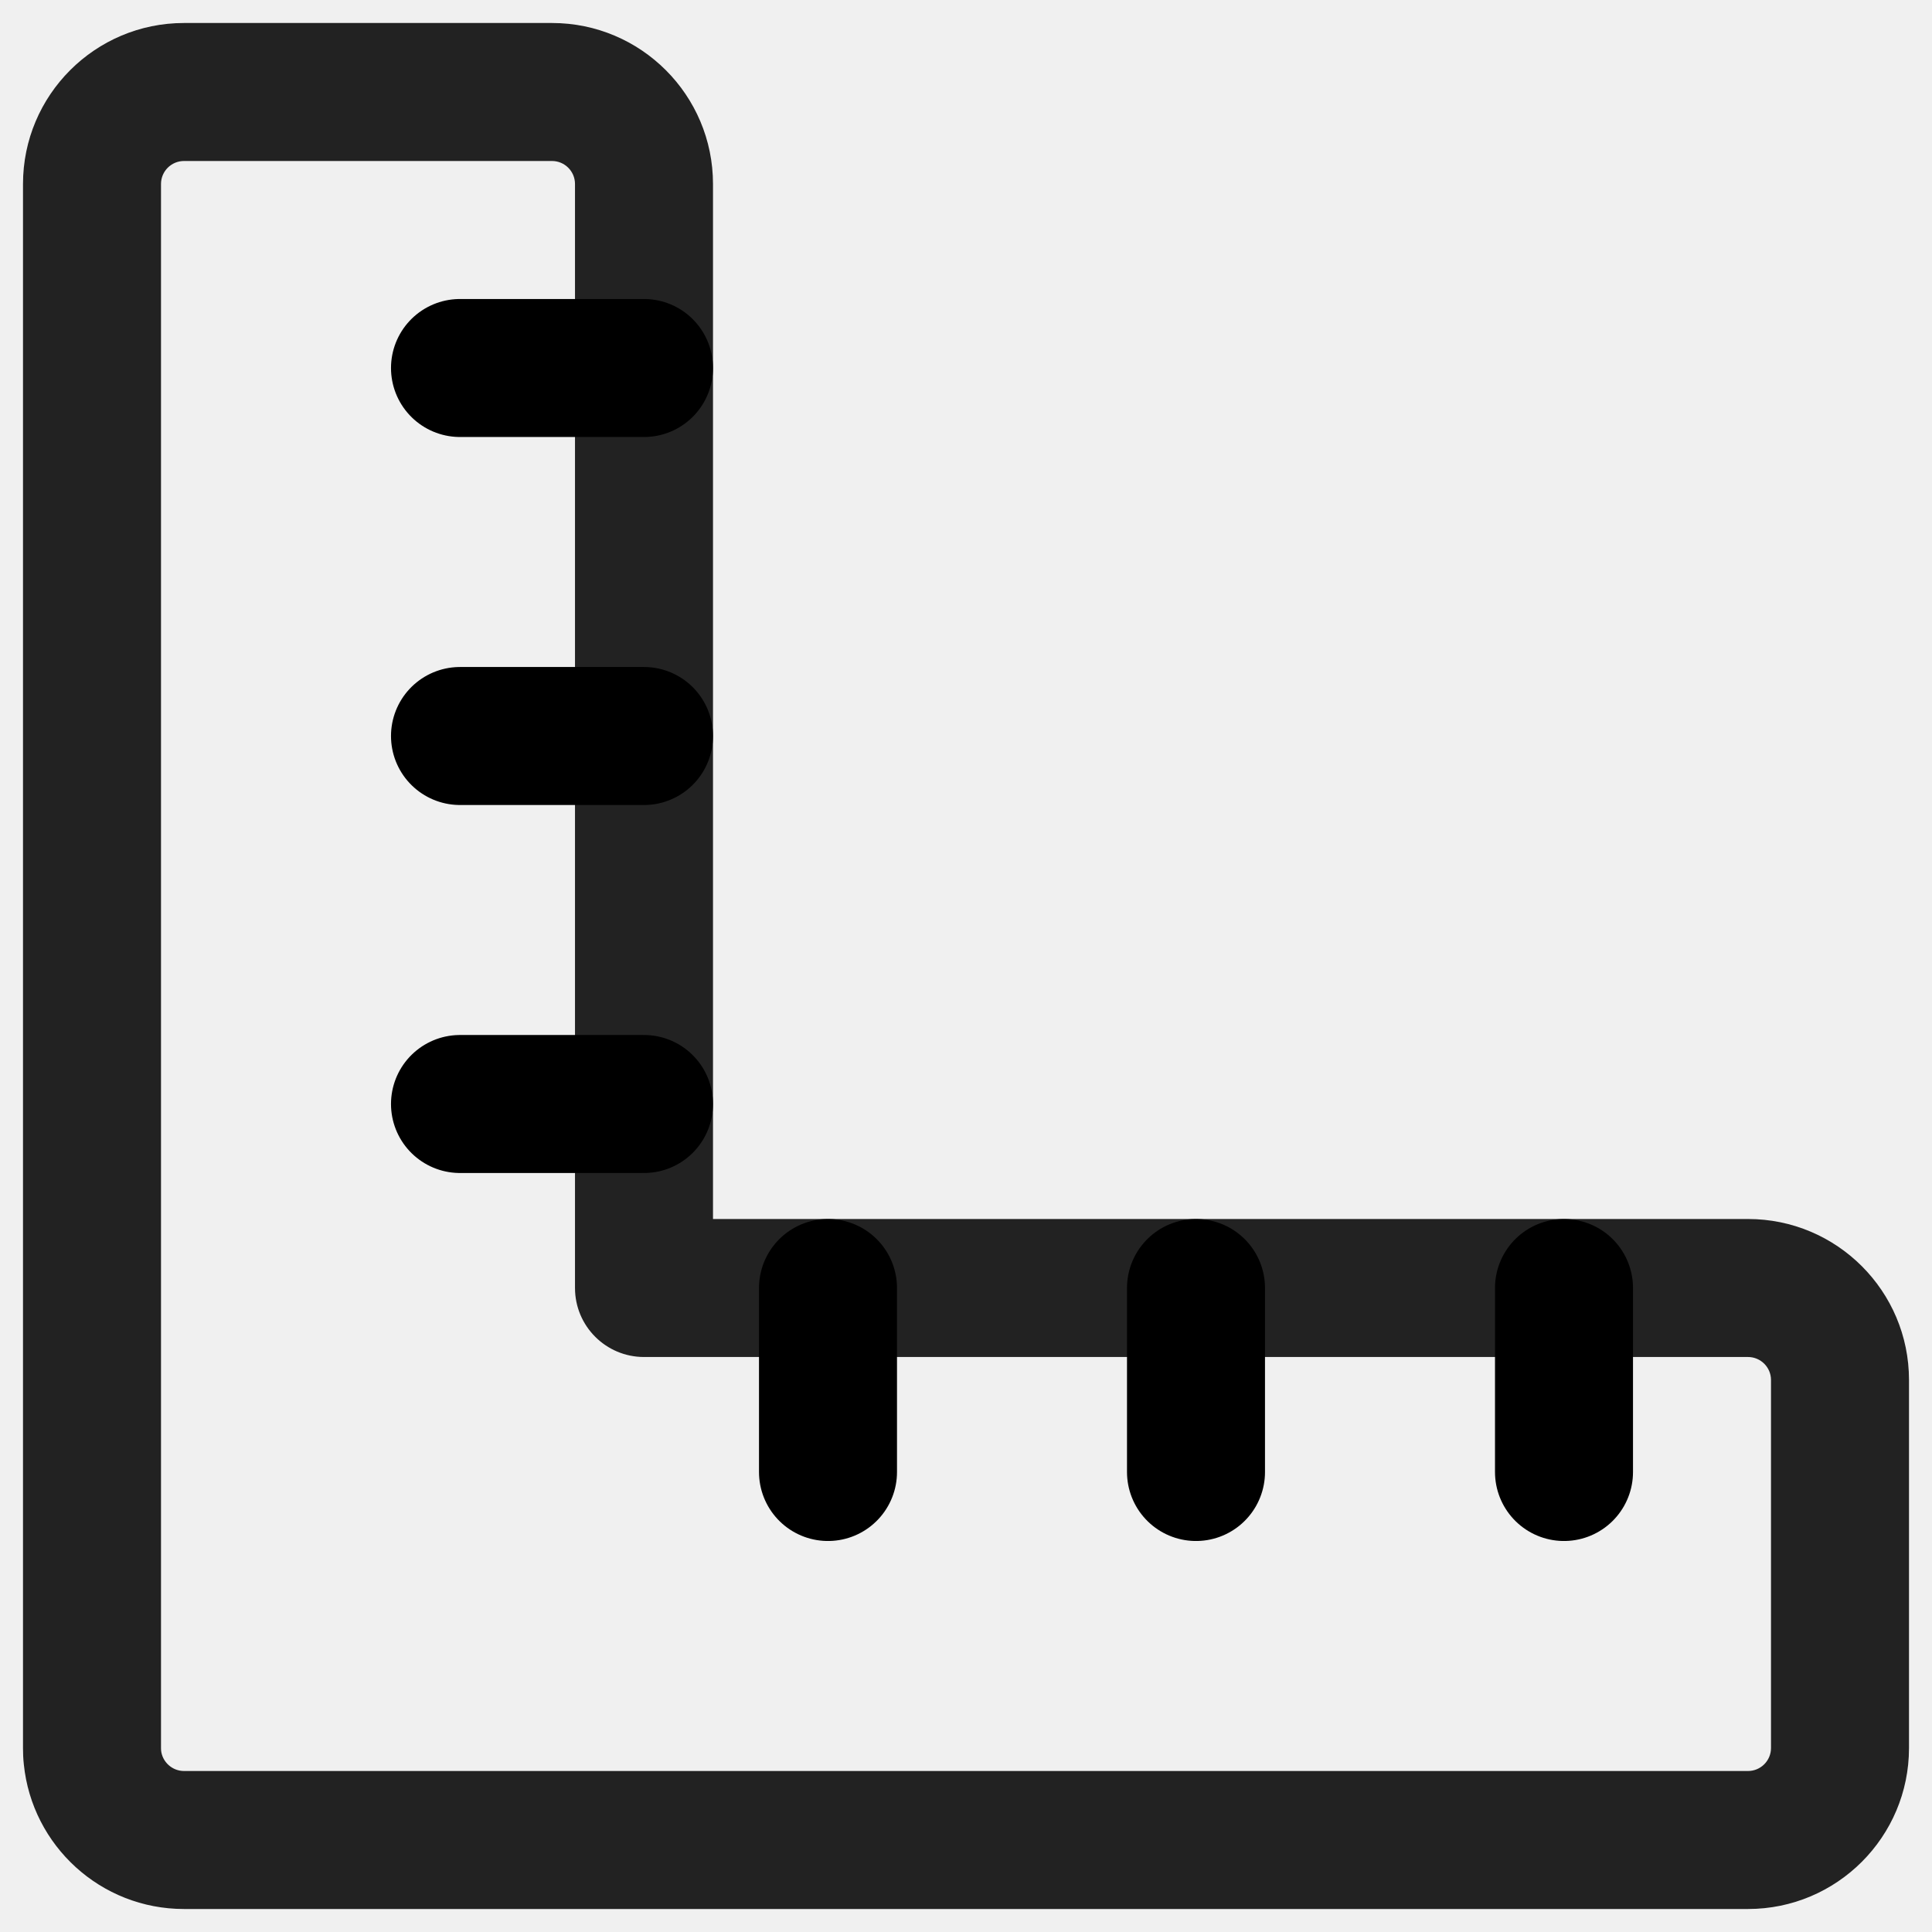
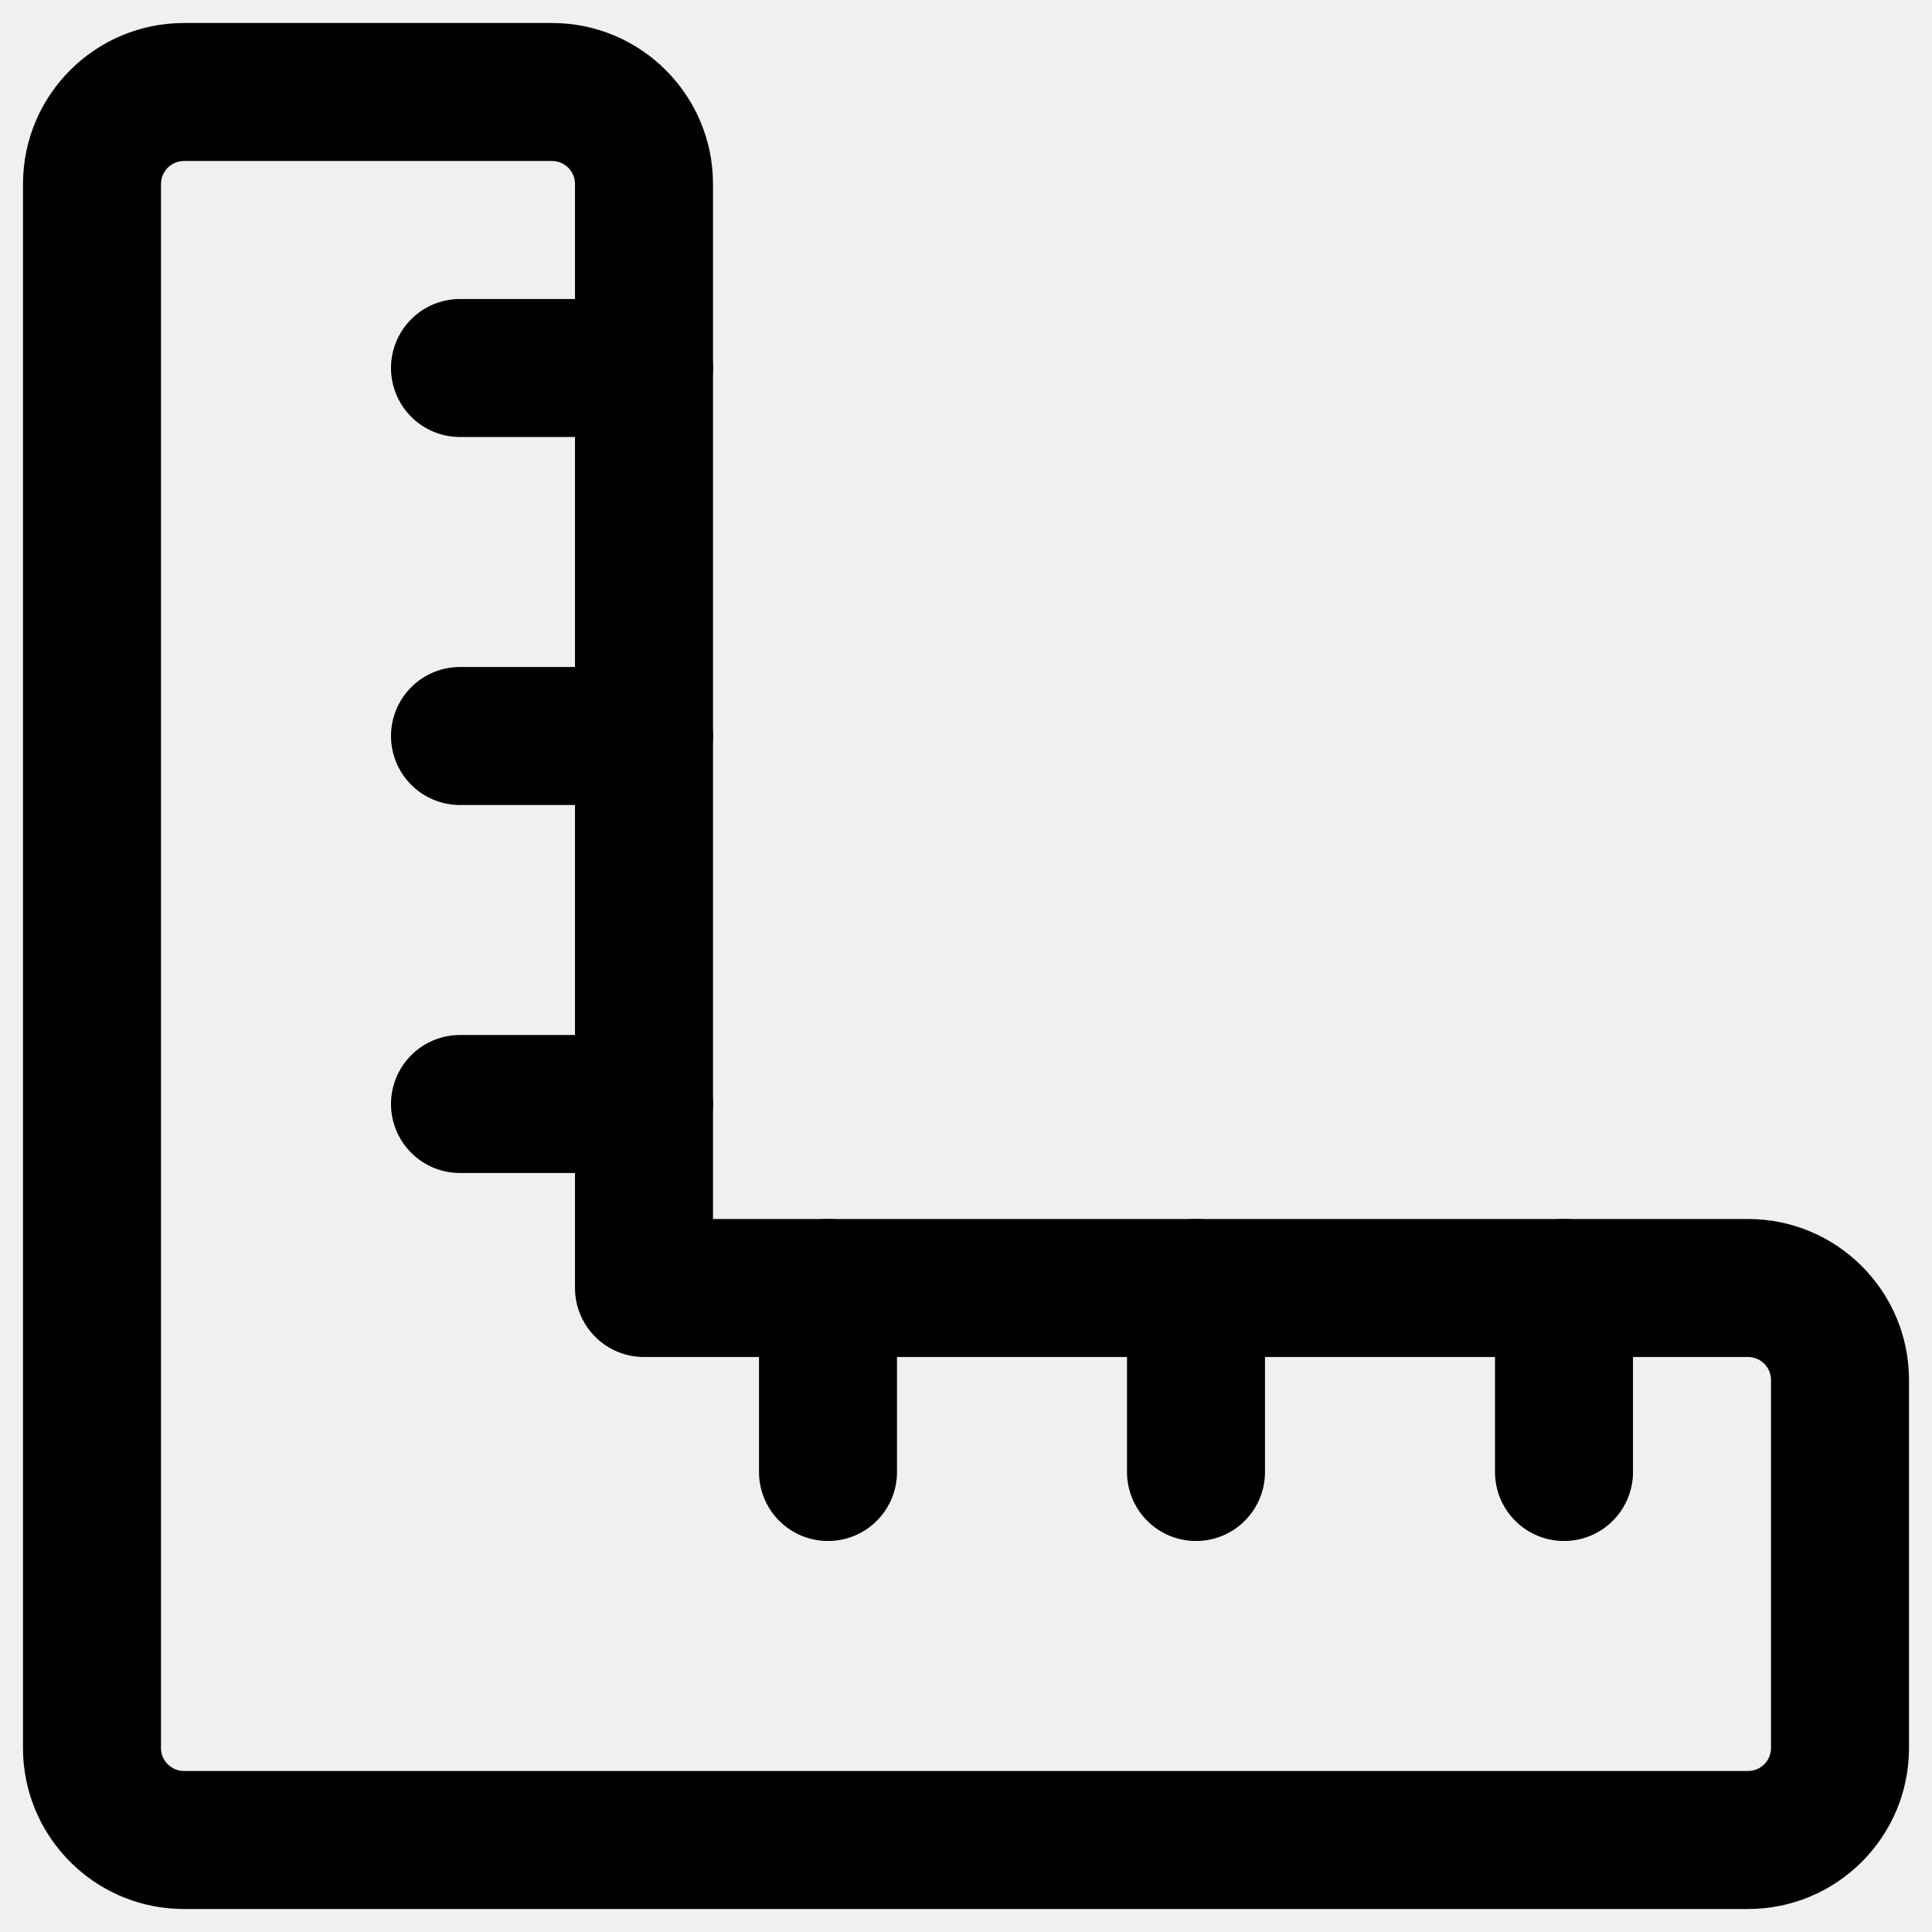
<svg xmlns="http://www.w3.org/2000/svg" width="21" height="21" viewBox="0 0 21 21" fill="none">
  <g clip-path="url(#clip0_261_950)">
-     <path d="M6 1V0.25V1ZM7 2H7.75H7ZM7 14H6.25C6.25 14.414 6.586 14.75 7 14.75V14ZM20 15H20.75H20ZM20 19H20.75H20ZM2 20L2 20.75H2V20ZM1.005 19.102L1.751 19.027L1.005 19.102ZM1 19H0.25H1ZM2 1V0.25V1ZM6 1V1.75C6.138 1.75 6.25 1.862 6.25 2H7H7.75C7.75 1.034 6.966 0.25 6 0.25V1ZM7 2H6.25V14H7H7.75V2H7ZM7 14V14.75H19V14V13.25H7V14ZM19 14V14.75C19.138 14.75 19.25 14.862 19.25 15H20H20.75C20.75 14.034 19.966 13.25 19 13.25V14ZM20 15H19.25V19H20H20.75V15H20ZM20 19H19.25C19.25 19.138 19.138 19.25 19 19.25V20V20.75C19.966 20.75 20.75 19.966 20.75 19H20ZM19 20V19.25H2V20V20.75H19V20ZM2 20L2 19.25C1.871 19.25 1.764 19.151 1.751 19.027L1.005 19.102L0.259 19.178C0.349 20.062 1.094 20.75 2 20.75L2 20ZM1.005 19.102L1.751 19.027C1.751 19.022 1.75 19.014 1.75 19H1H0.25C0.25 19.055 0.252 19.115 0.259 19.178L1.005 19.102ZM1 19H1.75V2H1H0.25V19H1ZM1 2H1.75C1.75 1.862 1.862 1.75 2 1.75V1V0.25C1.034 0.25 0.25 1.034 0.25 2H1ZM2 1V1.75H6V1V0.25H2V1Z" fill="#222222" />
+     <path d="M6 1V0.25V1ZM7 2H7.75H7ZM7 14H6.25C6.25 14.414 6.586 14.75 7 14.75V14ZM20 15H20.75H20ZM20 19H20.75H20ZM2 20L2 20.75H2V20ZM1.005 19.102L1.751 19.027L1.005 19.102ZM1 19H0.25H1ZM2 1V0.25V1ZM6 1V1.75C6.138 1.75 6.25 1.862 6.25 2H7H7.75C7.75 1.034 6.966 0.25 6 0.25V1ZM7 2H6.25V14H7H7.75V2H7ZM7 14V14.75H19V14V13.25H7V14ZM19 14V14.75C19.138 14.75 19.25 14.862 19.25 15H20H20.75C20.75 14.034 19.966 13.25 19 13.25V14ZM20 15H19.25V19H20H20.75V15H20ZM20 19H19.25C19.25 19.138 19.138 19.25 19 19.25V20V20.75C19.966 20.75 20.75 19.966 20.75 19H20ZM19 20V19.25H2V20V20.75H19V20ZM2 20L2 19.25C1.871 19.25 1.764 19.151 1.751 19.027L1.005 19.102L0.259 19.178C0.349 20.062 1.094 20.75 2 20.75L2 20ZM1.005 19.102L1.751 19.027C1.751 19.022 1.75 19.014 1.75 19H1H0.25C0.25 19.055 0.252 19.115 0.259 19.178L1.005 19.102ZM1 19H1.75V2H1H0.25V19H1ZM1 2H1.75C1.75 1.862 1.862 1.75 2 1.75V1V0.25C1.034 0.25 0.25 1.034 0.25 2H1ZM2 1V1.75H6V1V0.25H2V1Z" fill="currentColor" />
    <path d="M7 4H5" stroke="currentColor" stroke-width="1.5" stroke-linecap="round" stroke-linejoin="round" />
    <path d="M9 14L9 16" stroke="currentColor" stroke-width="1.5" stroke-linecap="round" stroke-linejoin="round" />
    <path d="M7 8H5" stroke="currentColor" stroke-width="1.5" stroke-linecap="round" stroke-linejoin="round" />
    <path d="M13 14L13 16" stroke="currentColor" stroke-width="1.5" stroke-linecap="round" stroke-linejoin="round" />
    <path d="M7 12H5" stroke="currentColor" stroke-width="1.5" stroke-linecap="round" stroke-linejoin="round" />
    <path d="M17 14L17 16" stroke="currentColor" stroke-width="1.5" stroke-linecap="round" stroke-linejoin="round" />
  </g>
  <defs>
    <clipPath id="clip0_261_950">
-       <rect width="21" height="21" fill="white" />
+       <rect width="21" height="21" fill="currentColor" />
    </clipPath>
  </defs>
</svg>
